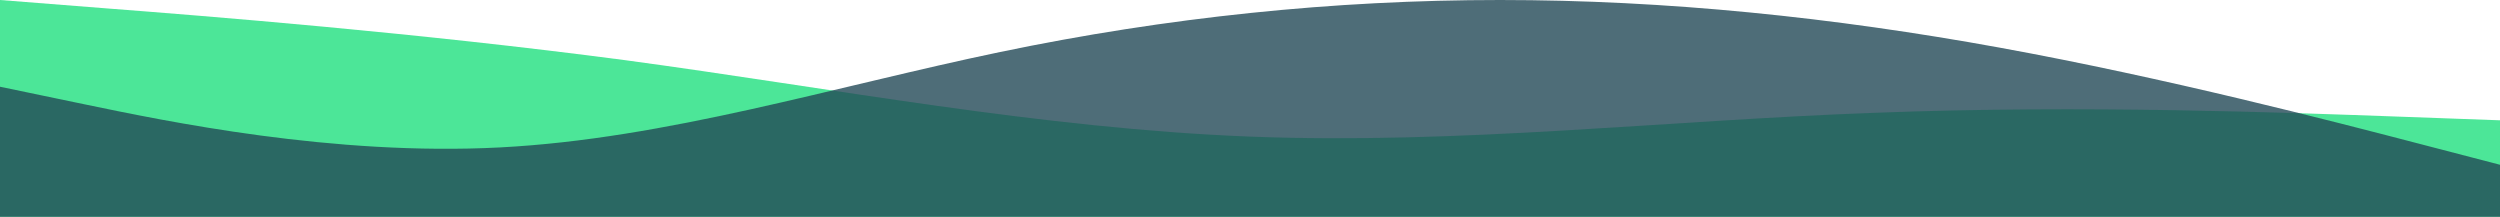
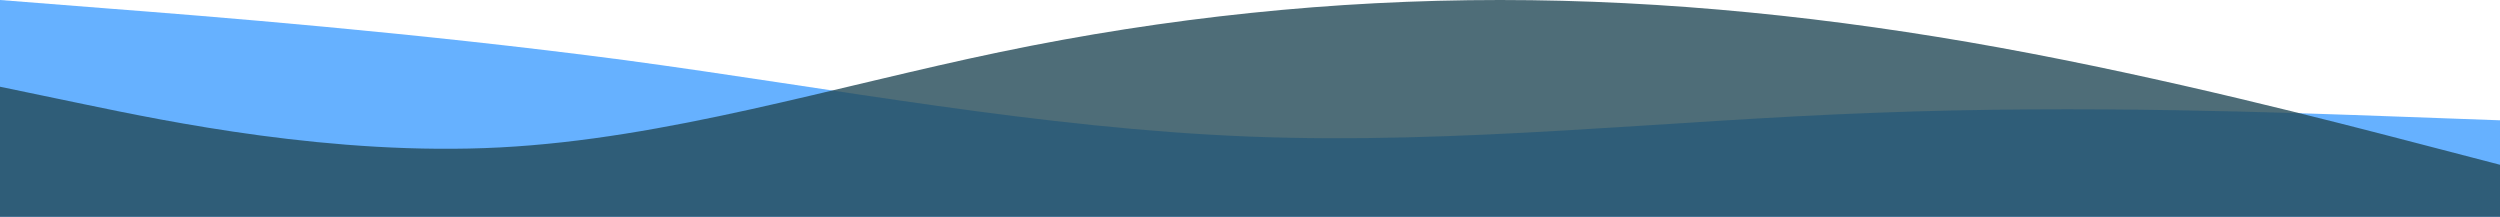
<svg xmlns="http://www.w3.org/2000/svg" width="1280" height="111" viewBox="0 0 1280 111" fill="none">
  <g filter="url(#filter0_d_3_46)">
-     <path fill-rule="evenodd" clip-rule="evenodd" d="M0 0L53 4.171C107 8.341 213 16.682 320 30.798C427 45.234 533 65.766 640 69.936C747 74.107 853 61.595 960 57.746C1067 53.575 1173 57.746 1227 59.67L1280 61.595V111H1227C1173 111 1067 111 960 111C853 111 747 111 640 111C533 111 427 111 320 111C213 111 107 111 53 111H0V0Z" fill="#20DF7F" fill-opacity="0.8" />
+     <path fill-rule="evenodd" clip-rule="evenodd" d="M0 0L53 4.171C107 8.341 213 16.682 320 30.798C427 45.234 533 65.766 640 69.936C747 74.107 853 61.595 960 57.746C1067 53.575 1173 57.746 1227 59.67L1280 61.595V111H1227C1173 111 1067 111 960 111C853 111 747 111 640 111C533 111 427 111 320 111C213 111 107 111 53 111H0V0Z" fill="#409EFF" fill-opacity="0.8" />
    <path fill-rule="evenodd" clip-rule="evenodd" d="M0 44.4L42.667 53.28C85.333 62.16 170.667 79.92 256 75.48C341.333 71.04 426.667 44.4 512 26.64C597.333 8.88 682.667 0 768 0C853.333 0 938.667 8.88 1024 24.42C1109.33 39.96 1194.67 62.16 1237.33 73.26L1280 84.36V111H1237.33C1194.67 111 1109.33 111 1024 111C938.667 111 853.333 111 768 111C682.667 111 597.333 111 512 111C426.667 111 341.333 111 256 111C170.667 111 85.333 111 42.667 111H0V44.4Z" fill="#224957" fill-opacity="0.8" />
  </g>
  <defs>
    <filter id="filter0_d_3_46" x="-4" y="0" width="1288" height="119" filterUnits="userSpaceOnUse" color-interpolation-filters="sRGB">
      <feFlood flood-opacity="0" result="BackgroundImageFix" />
      <feColorMatrix in="SourceAlpha" type="matrix" values="0 0 0 0 0 0 0 0 0 0 0 0 0 0 0 0 0 0 127 0" result="hardAlpha" />
      <feOffset dy="4" />
      <feGaussianBlur stdDeviation="2" />
      <feComposite in2="hardAlpha" operator="out" />
      <feColorMatrix type="matrix" values="0 0 0 0 0 0 0 0 0 0 0 0 0 0 0 0 0 0 0.25 0" />
      <feBlend mode="normal" in2="BackgroundImageFix" result="effect1_dropShadow_3_46" />
      <feBlend mode="normal" in="SourceGraphic" in2="effect1_dropShadow_3_46" result="shape" />
    </filter>
  </defs>
</svg>
